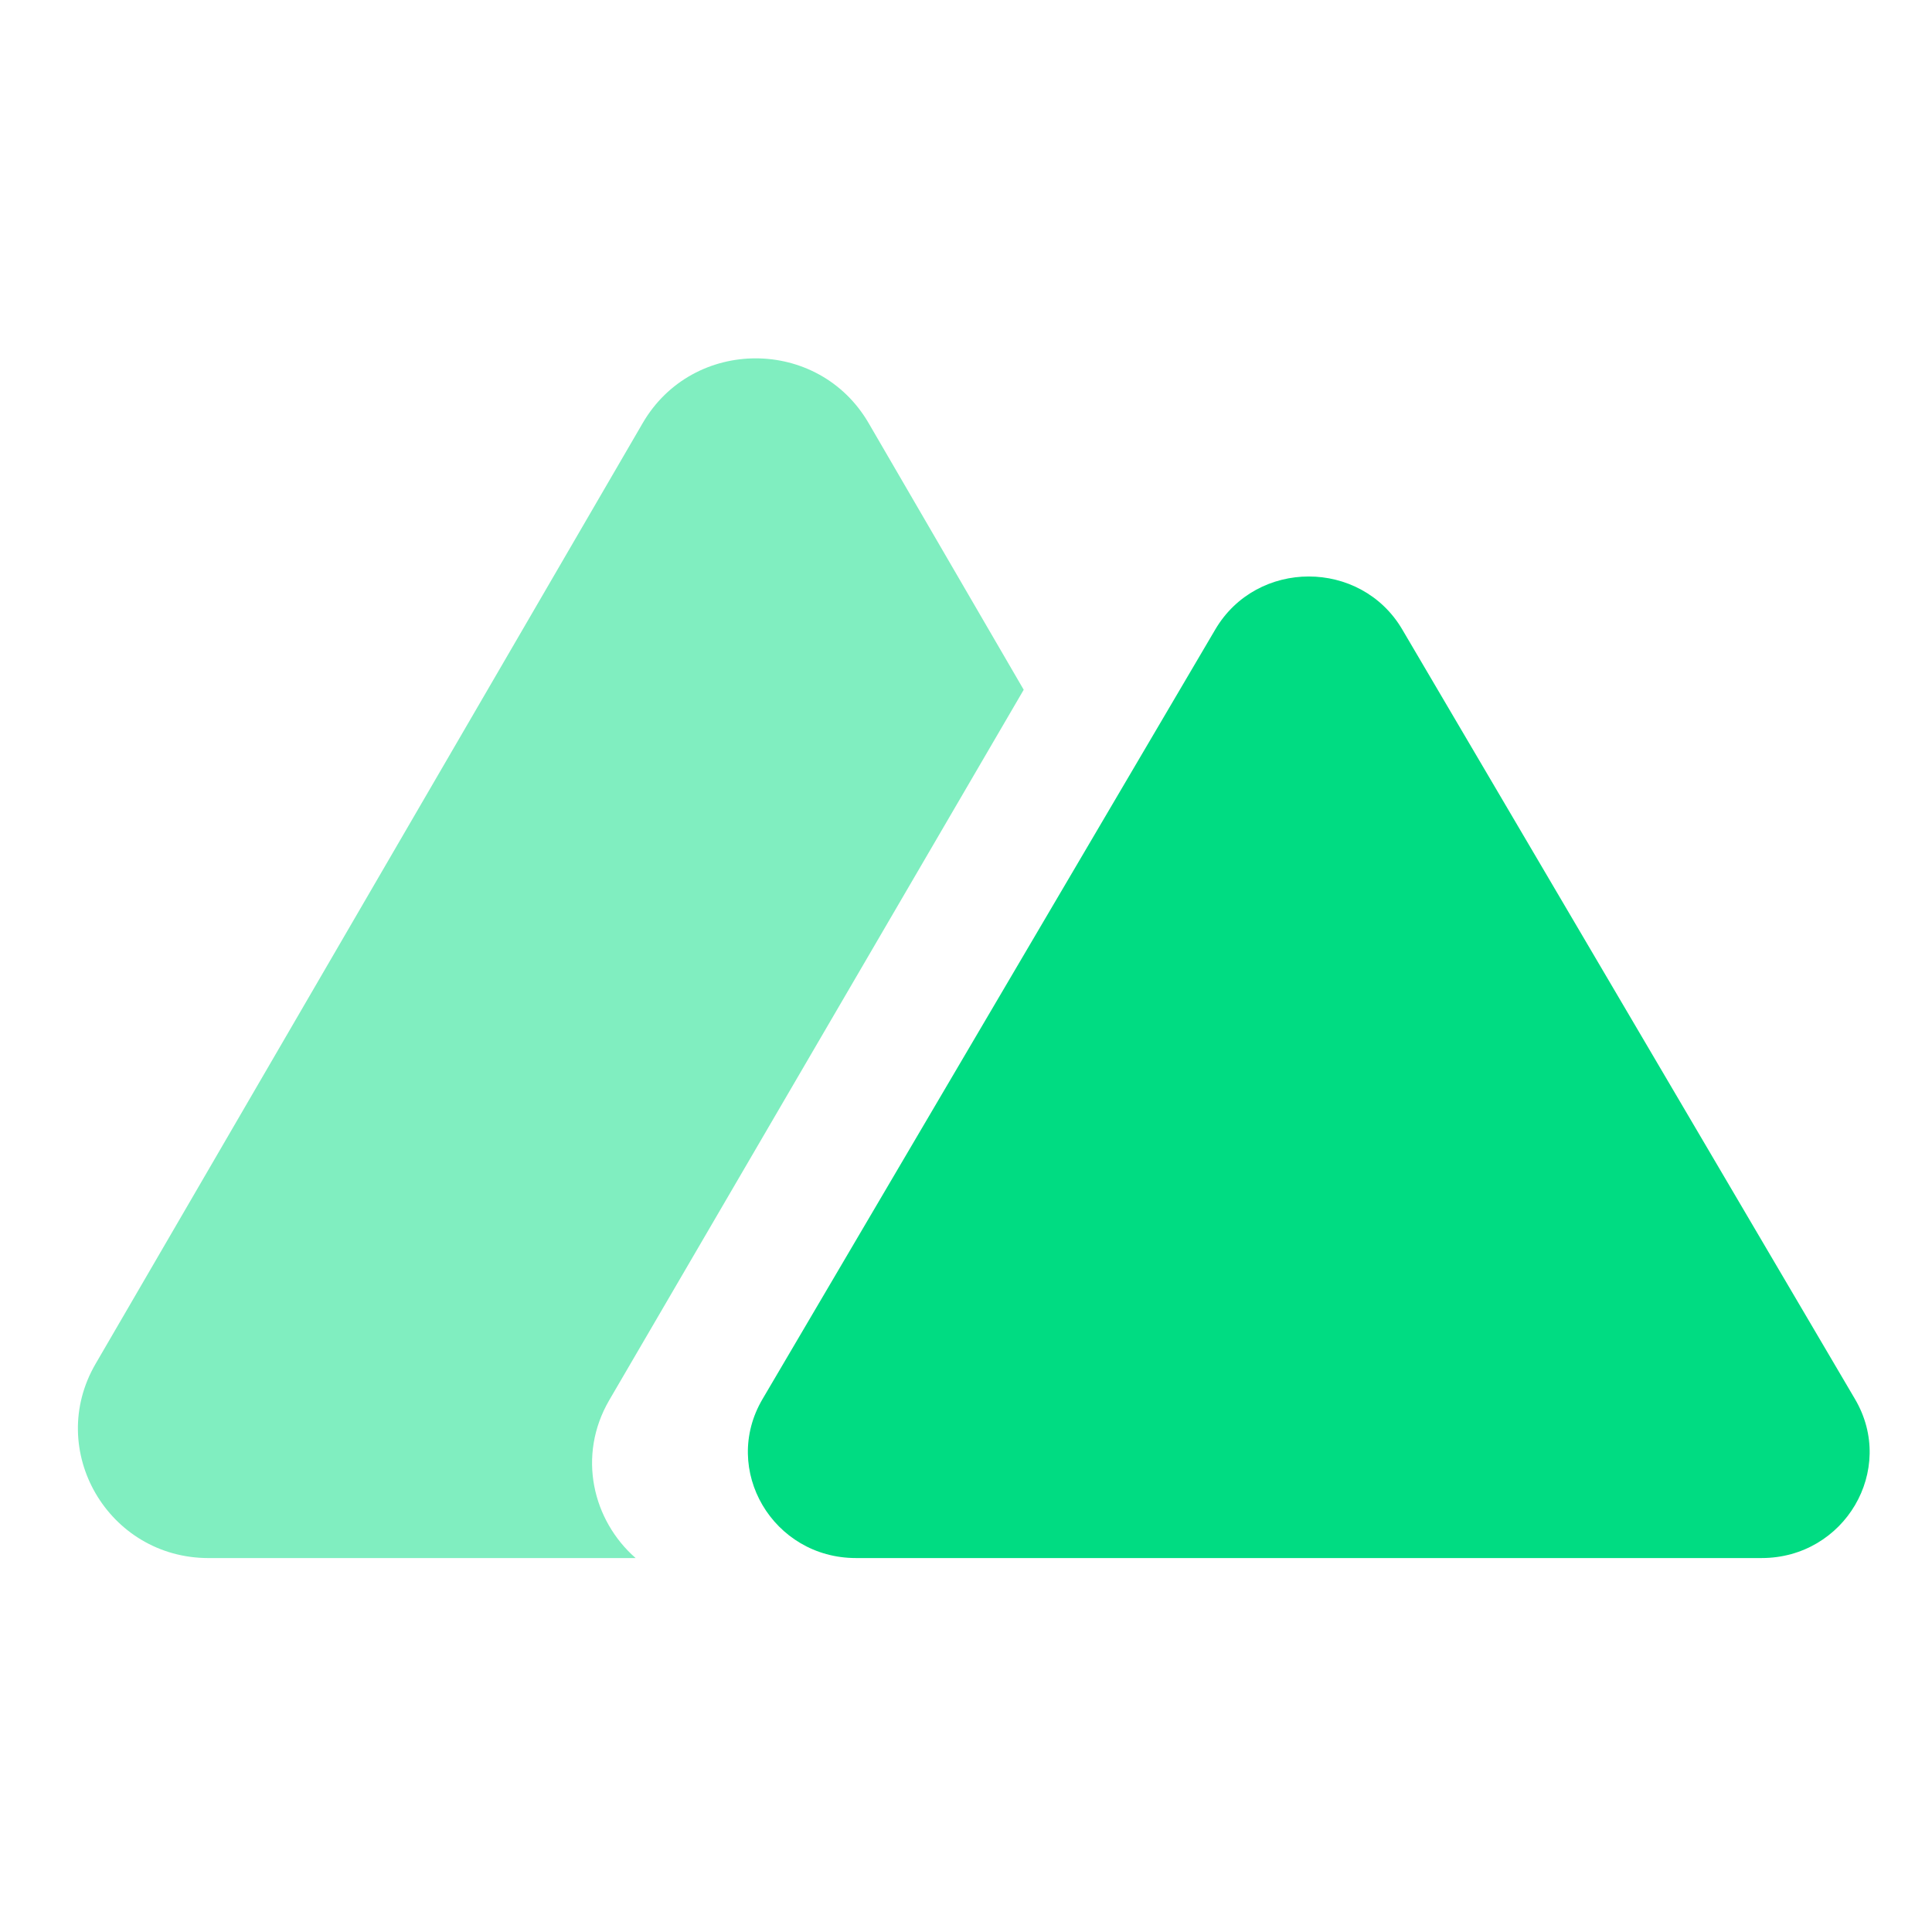
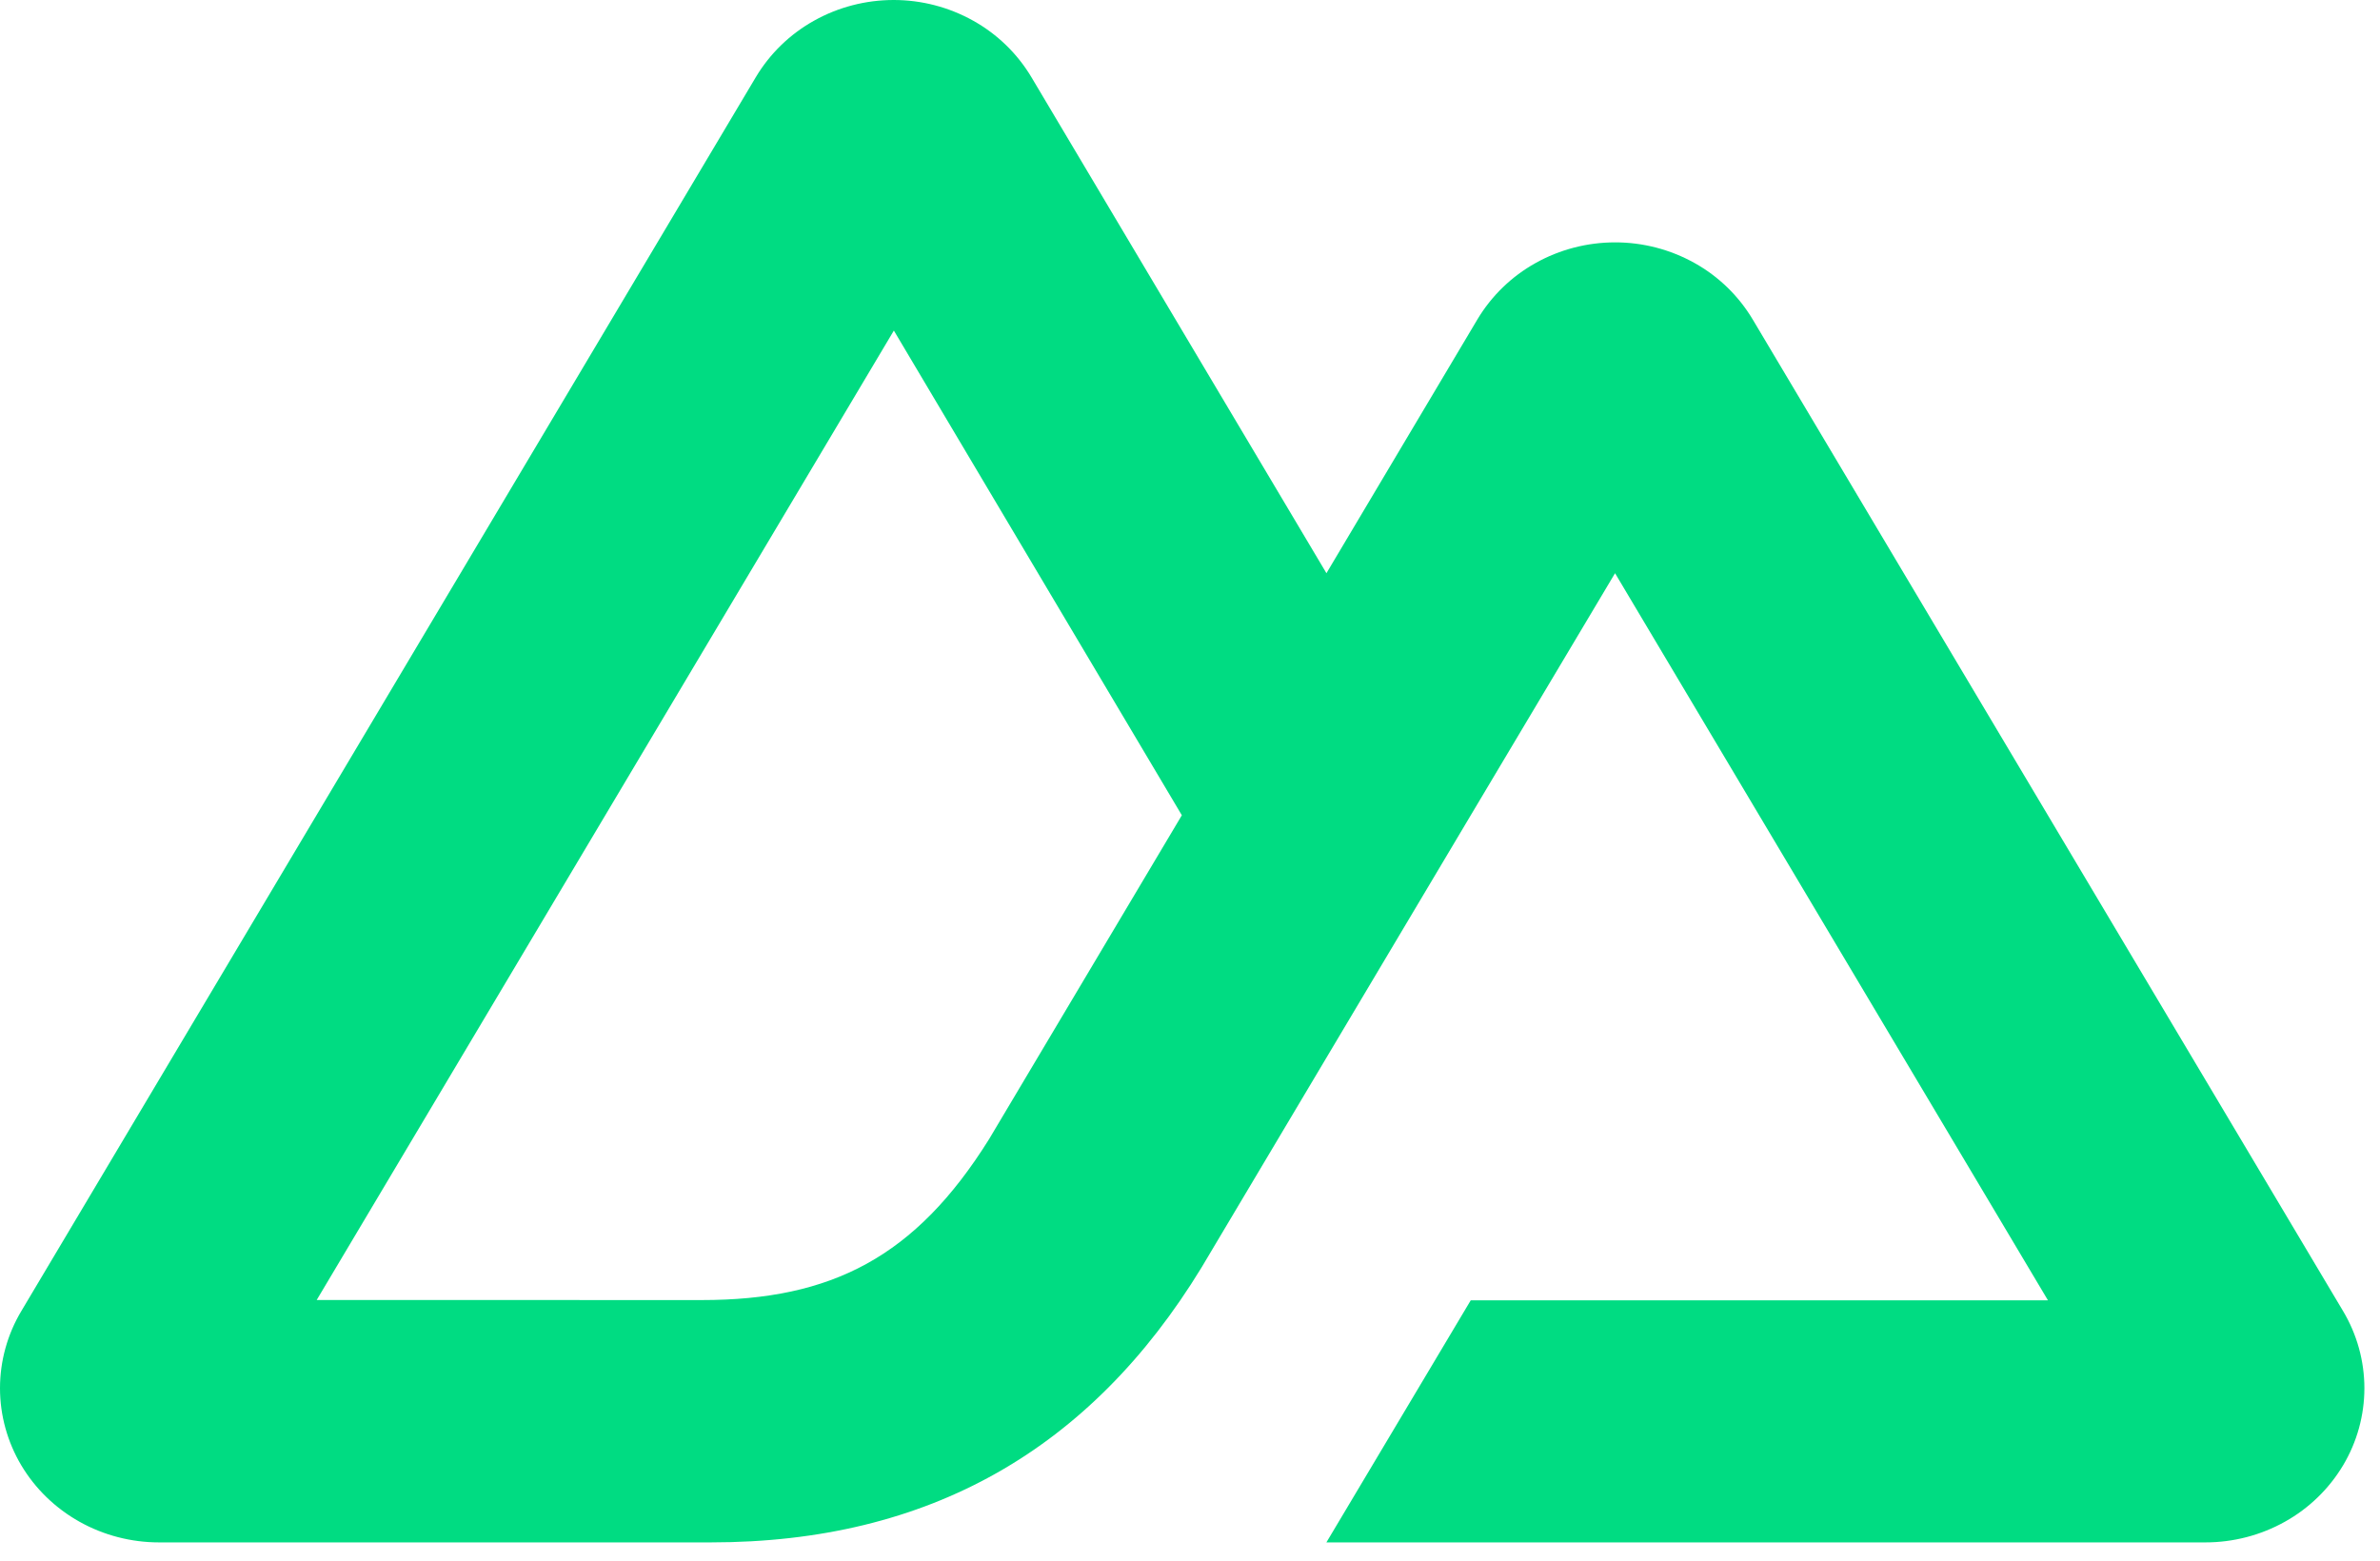
- <svg xmlns="http://www.w3.org/2000/svg" width="124" height="124" fill="none">
-   <path fill="#80EEC0" fill-rule="evenodd" d="M55.75 27.155c-3.222-5.54-11.278-5.54-14.5 0L6.134 87.535C2.912 93.075 6.94 100 13.384 100h27.413c-2.753-2.407-3.773-6.57-1.69-10.142L65.704 44.27 55.75 27.155Z" clip-rule="evenodd" />
-   <path fill="#00DC82" d="M78 40.4c2.667-4.533 9.333-4.533 12 0L119.06 89.8c2.667 4.533-.666 10.199-5.999 10.199H54.938c-5.333 0-8.666-5.666-6-10.199L78 40.4Z" />
+ <svg xmlns="http://www.w3.org/2000/svg" width="61" height="40" fill="none">
+   <path fill="#00DC82" d="M33.997 39.539h22.528c.715 0 1.418-.183 2.038-.53a4.014 4.014 0 0 0 1.492-1.447 3.861 3.861 0 0 0 .545-1.977 3.86 3.86 0 0 0-.547-1.977L44.923 8.19a4.016 4.016 0 0 0-1.49-1.447 4.172 4.172 0 0 0-2.038-.53c-.716 0-1.418.183-2.038.53a4.016 4.016 0 0 0-1.492 1.447l-3.868 6.504-7.563-12.718A4.018 4.018 0 0 0 24.942.53 4.175 4.175 0 0 0 22.904 0c-.716 0-1.419.183-2.039.53a4.018 4.018 0 0 0-1.492 1.446L.547 33.608A3.861 3.861 0 0 0 0 35.585c0 .694.188 1.376.545 1.977.358.601.873 1.1 1.492 1.447.62.347 1.323.53 2.038.53h14.141c5.603 0 9.735-2.387 12.578-7.044l6.902-11.596 3.698-6.205 11.096 18.64H37.695l-3.699 6.205Zm-16.011-6.212-9.869-.002L22.91 8.474l7.381 12.425-4.942 8.305c-1.888 3.022-4.033 4.123-7.363 4.123Z" />
</svg>
